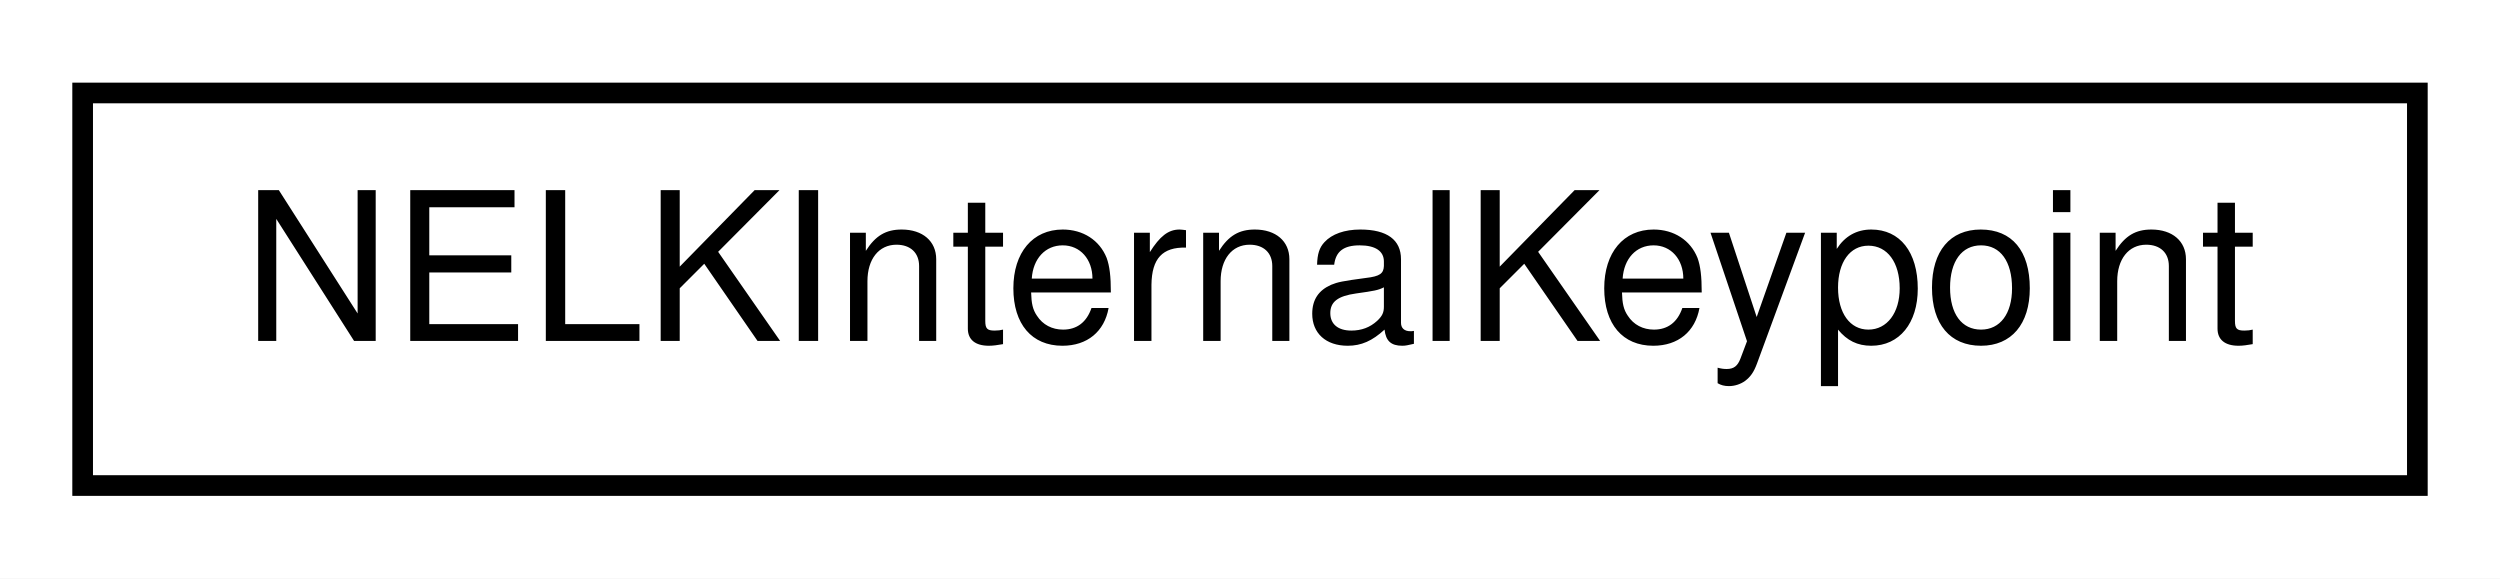
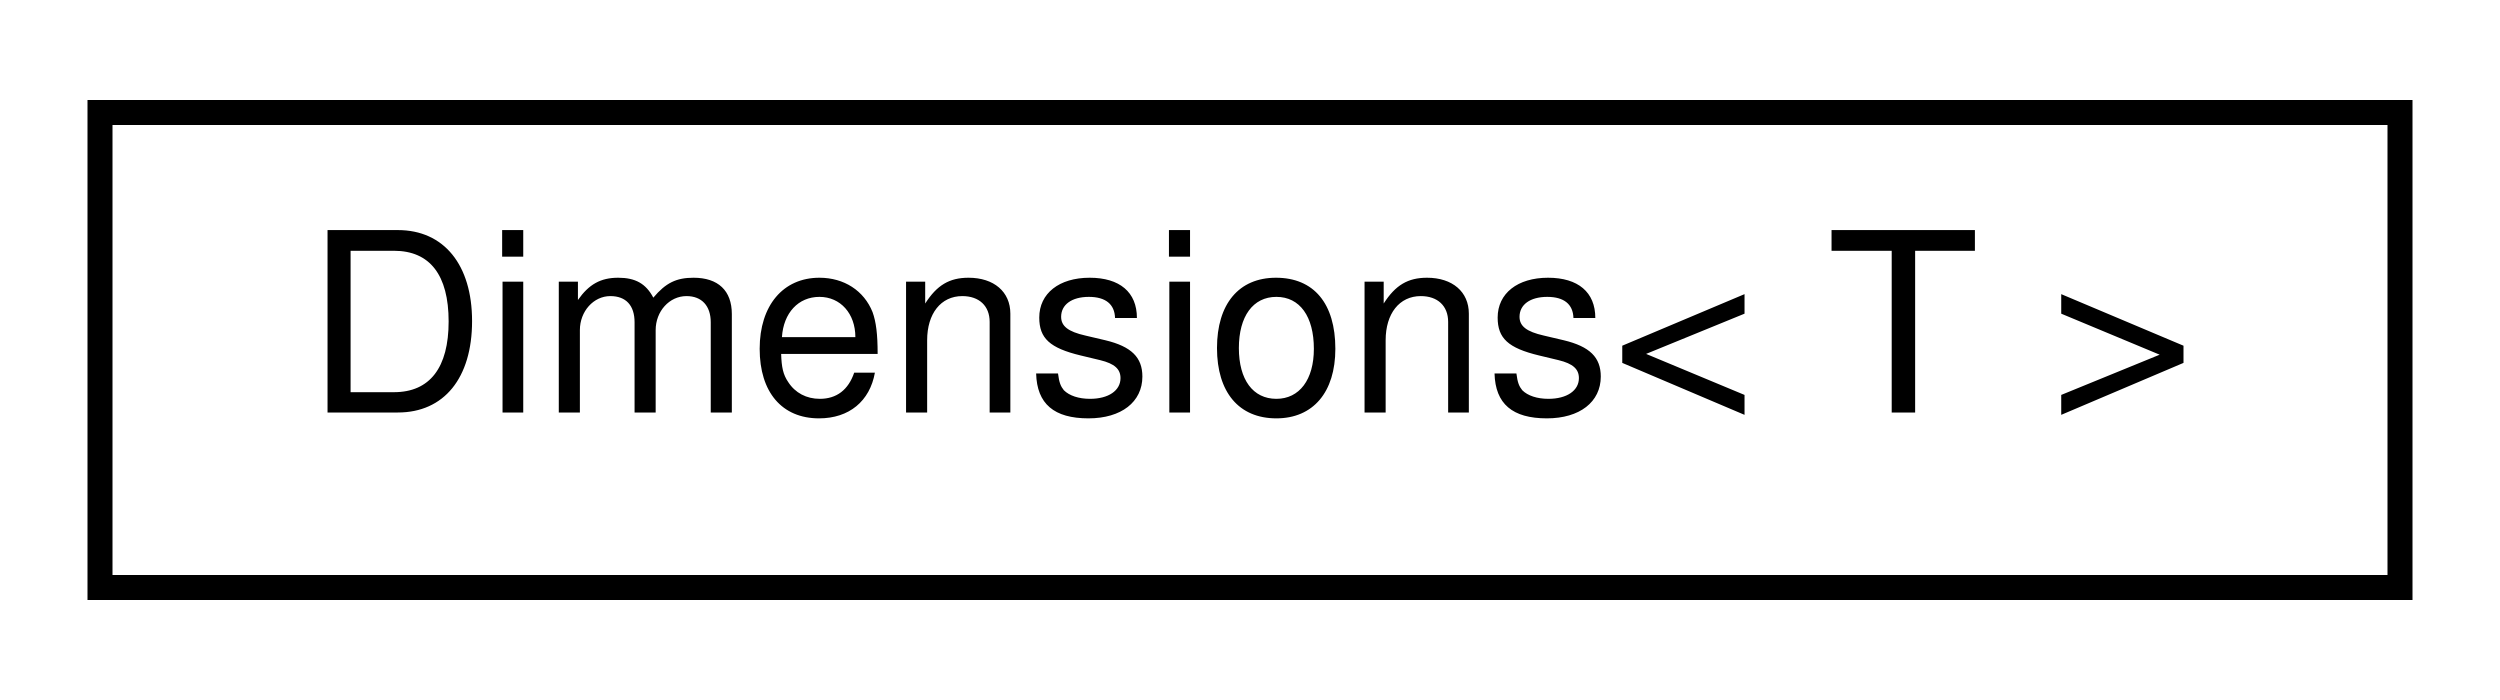
- <svg xmlns="http://www.w3.org/2000/svg" xmlns:xlink="http://www.w3.org/1999/xlink" width="121pt" height="28pt" viewBox="0.00 0.00 121.00 28.00">
+ <svg xmlns="http://www.w3.org/2000/svg" xmlns:xlink="http://www.w3.org/1999/xlink" width="100pt" height="28pt" viewBox="0.00 0.00 100.00 28.00">
  <g id="graph0" class="graph" transform="scale(1 1) rotate(0) translate(4 24)">
-     <polygon fill="white" stroke="none" points="-4,4 -4,-24 117,-24 117,4 -4,4" />
+     <polygon fill="white" stroke="none" points="-4,4 -4,-24 96,-24 96,4 -4,4" />
    <g id="node1" class="node">
      <g id="a_node1">
-         <a xlink:href="structarm__compute_1_1_n_e_l_k_internal_keypoint.xhtml" target="_top" xlink:title="Internal keypoint class for Lucas-Kanade Optical Flow. ">
-           <polygon fill="white" stroke="black" points="0,-0.5 0,-19.5 113,-19.5 113,-0.5 0,-0.5" />
-           <text text-anchor="middle" x="56.5" y="-7.5" font-family="Helvetica,sans-Serif" font-size="10.00">NELKInternalKeypoint</text>
+         <a xlink:href="classarm__compute_1_1_dimensions.xhtml" target="_top" xlink:title="Dimensions with dimensionality. ">
+           <polygon fill="white" stroke="black" points="0,-0.5 0,-19.5 92,-19.5 92,-0.5 0,-0.5" />
+           <text text-anchor="middle" x="46" y="-7.5" font-family="Helvetica,sans-Serif" font-size="10.00">Dimensions&lt; T &gt;</text>
        </a>
      </g>
    </g>
  </g>
</svg>
